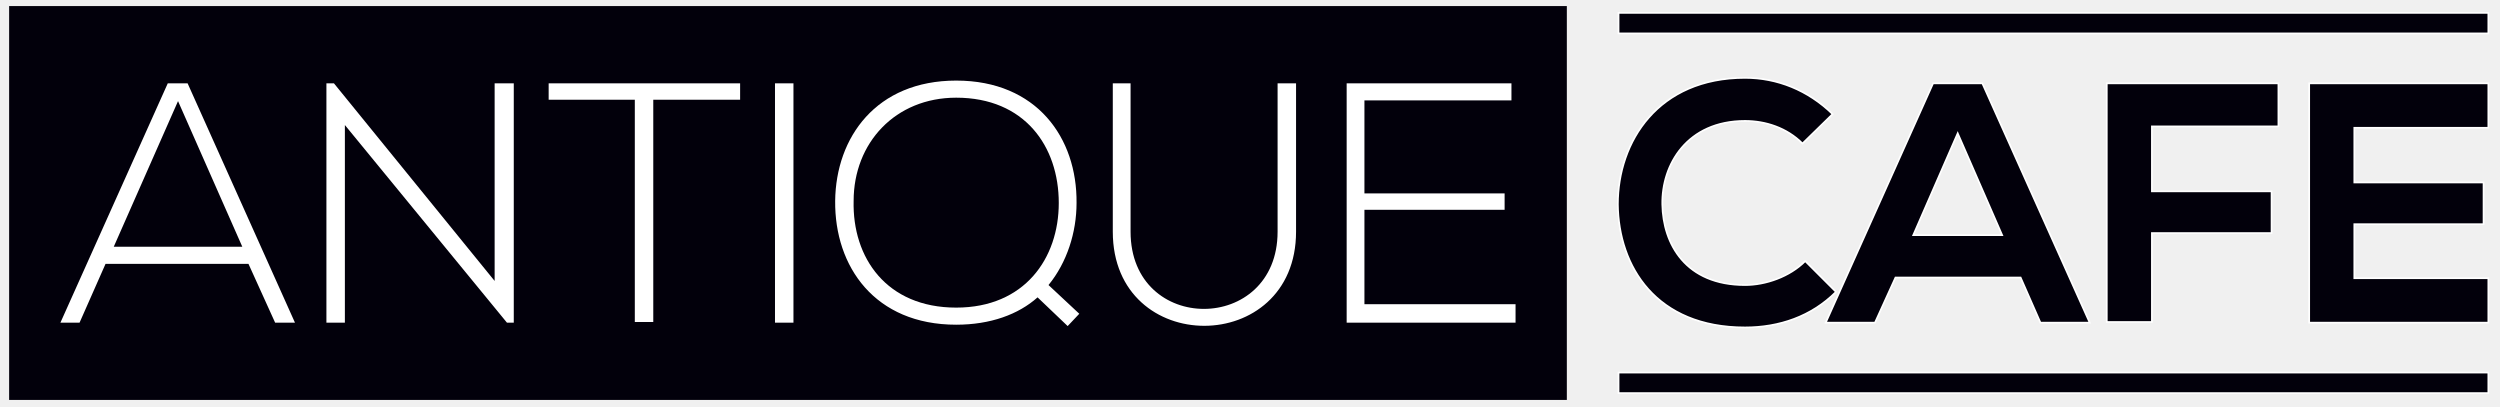
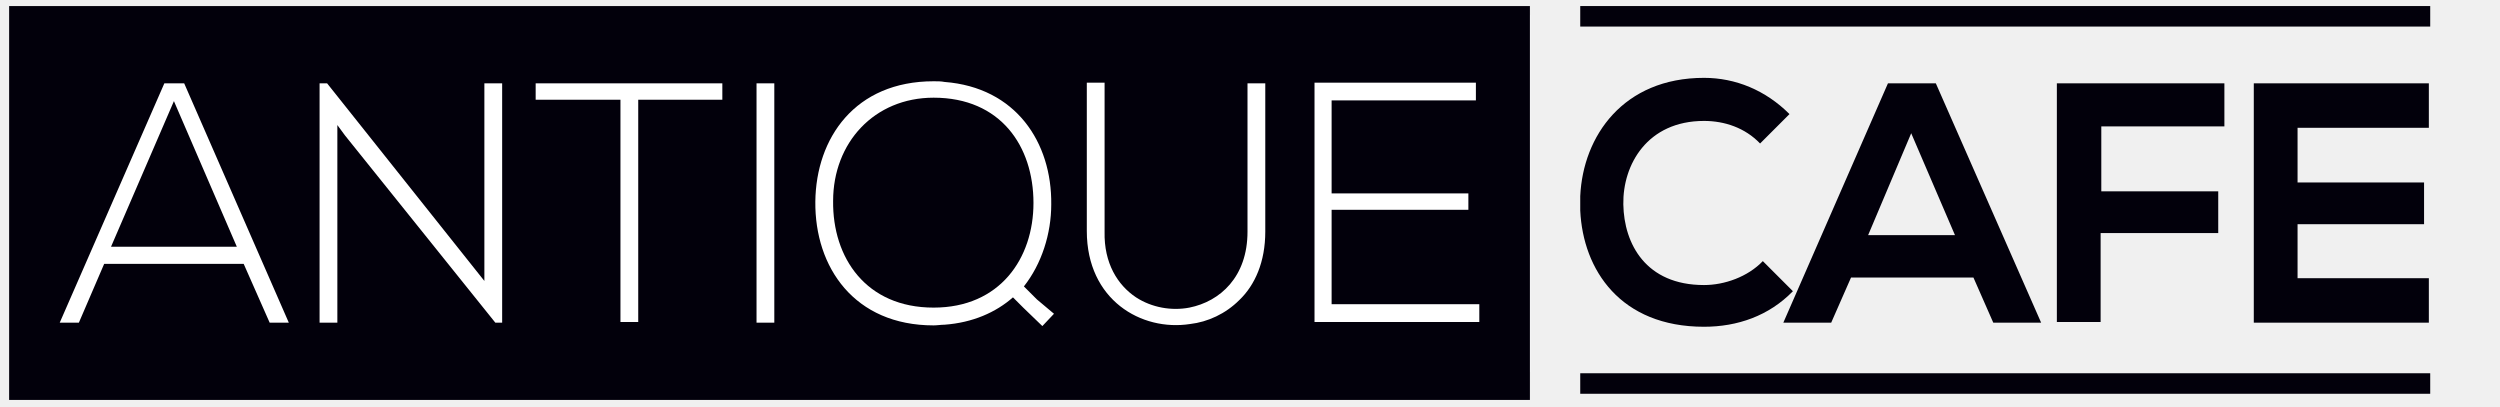
<svg xmlns="http://www.w3.org/2000/svg" version="1.1" id="Layer_1" x="0px" y="0px" viewBox="0 0 365.6 59.4" style="enable-background:new 0 0 365.6 59.4;" xml:space="preserve">
  <style type="text/css">
	.st0{fill:none;}
- 	.st1{fill:#FDFDFF;}
- 	.st2{fill:#FFFFFF;}
- 	.st3{fill:#02000B;fill-opacity:0;}
- 	.st4{fill:#02000B;}
- 	.st5{opacity:0;fill:#02000B;}
- 	.st6{fill:#02000B;stroke:#FFFFFF;stroke-width:0.25;stroke-miterlimit:10;}
+ 	.st1{fill:url(#SVGID_1_);}
+ 	.st2{fill:#FDFDFF;}
+ 	.st3{fill:#FFFFFF;}
+ 	.st4{fill:#02000B;fill-opacity:0;}
+ 	.st5{fill:#02000B;}
+ 	.st6{opacity:0;fill:#02000B;}
</style>
  <rect x="-69.6" y="-158.5" class="st0" width="512" height="512" />
+   <radialGradient id="SVGID_1_" cx="207.517" cy="-11.846" r="0.5" gradientUnits="userSpaceOnUse">
+     <stop offset="5.586592e-03" style="stop-color:#FFFFFF" />
+     <stop offset="1" style="stop-color:#FFFFFF;stop-opacity:0" />
+   </radialGradient>
+   <path class="st1" d="M355.4,0.9v56.7H231.1v0h0v-3h0V30.9c0-0.3,0-0.7,0-1c0-0.4,0-0.8,0-1.1V0.9h-7.4v56.7H1.4V0.9H355.4z" />
  <g id="Layer_2">
-     <path class="st1" d="M154.8,29.7c0,8.1-5,15.3-15,15.3c-10.2,0-15.2-7.3-15-15.6c0-8.5,6.1-15.1,15-15.1   C149.8,14.3,154.8,21.4,154.8,29.7z" />
-     <path class="st1" d="M5.4,2.2v52.2h221.5V2.2H5.4z M40.3,47.2l-3.9-8.6H15.6l-3.8,8.6H8.9l15.7-35h2.9l15.7,35H40.3z M75.1,47.2h-1   L50.5,18.3v28.9h-2.7v-35h1.1l23.5,28.9V12.2h2.6V47.2z M108.2,14.6H95.5v32.5h-2.7V14.6H80.2v-2.4h28V14.6z M116,47.2h-2.7v-35   h2.7V47.2z M156.1,47.7l-4.4-4.2c-2.8,2.5-6.9,4-11.9,4c-11.9,0-17.8-8.5-17.7-18.1c0.1-9.3,6-17.6,17.7-17.6   c11.8,0,17.7,8.4,17.6,17.9c0,4.3-1.4,8.7-4.1,12l4.5,4.3L156.1,47.7z M189.5,33.9c0,18.3-26.8,18.4-26.8,0V12.2h2.6v21.7   c0,15,21.5,15,21.5,0V12.2h2.7V33.9z M221.6,47.2h-24.7v-35H221v2.5h-21.5v13.6H220v2.4h-20.5v13.8h22.1V47.2z M16.6,36.1h18.8   L26,14.8L16.6,36.1z" />
-     <rect x="4" y="5.9" class="st2" width="219.4" height="44.6" />
+     <path class="st2" d="M154.8,29.7c0,8.1-5,15.3-15,15.3c-10.2,0-15.2-7.3-15-15.6c0-8.5,6.1-15.1,15-15.1   C149.8,14.3,154.8,21.4,154.8,29.7z" />
+     <path class="st2" d="M26,14.8l-0.3,0.7l-9.1,20.6h18.8L26,14.8z M26,14.8l-0.3,0.7l-9.1,20.6h18.8L26,14.8z M194.8,30.8v13.8h2.1   V30.8H194.8z M194.8,14.7v13.6h2.1V14.7H194.8z M26,14.8l-0.3,0.7l-9.1,20.6h18.8L26,14.8z M26,14.8l-0.3,0.7l-9.1,20.6h18.8   L26,14.8z M194.8,44.6h2.1V30.8h-2.1V44.6z M194.8,14.7v13.6h2.1V14.7H194.8z M5.4,2.2v52.2h218.4V2.2H5.4z M196.9,12.2H221v2.5   h-21.5v13.6H220v2.4h-20.5v13.8h22.1v2.6h-24.7V12.2z M166.1,43.5c-2.1-2.3-3.4-5.5-3.4-9.6V12.2h2.6v21.7c0,6.5,4,10.2,8.6,11.1   c2.4,0.5,5,0.1,7.2-1c3.2-1.7,5.6-5,5.6-10V12.2h2.7v21.7c0,10.1-8.2,14.7-15.5,13.6C171,47.1,168.2,45.7,166.1,43.5z M151.7,43.5   C151.7,43.5,151.7,43.5,151.7,43.5c-0.7,0.6-1.3,1.1-2,1.5c-2.6,1.6-6,2.6-9.8,2.6c-0.6,0-1.1,0-1.7-0.1   c-7.1-0.5-11.9-4.2-14.3-9.4c0,0,0-0.1-0.1-0.1c-1.2-2.6-1.8-5.5-1.7-8.6c0-2.6,0.5-5.2,1.5-7.5c0,0,0-0.1,0.1-0.1   c2.3-5.4,7.1-9.5,14.5-10c0.5,0,1.1-0.1,1.7-0.1c11.8,0,17.7,8.4,17.6,17.9c0,4.3-1.4,8.7-4.1,12l4.5,4.3l-1.7,1.8L151.7,43.5z    M116,12.2v35h-2.7v-35H116z M80.2,14.6v-2.4h28v2.4H95.5v32.5h-2.7V14.6H80.2z M50.5,18.3v28.9h-2.7v-35h1.1L70.8,39l1.7,2.1V12.2   h2.6v35h-1l-0.7-0.9L50.5,18.3z M36.5,38.6H15.6l-3.8,8.6H8.9l15.7-35h2.9l15.7,35h-2.9L36.5,38.6z M25.7,15.4l-9.1,20.6h18.8   L26,14.8L25.7,15.4z M194.8,14.7v13.6h2.1V14.7H194.8z M194.8,30.8v13.8h2.1V30.8H194.8z M26,14.8l-0.3,0.7l-9.1,20.6h18.8L26,14.8   z M26,14.8l-0.3,0.7l-9.1,20.6h18.8L26,14.8z M26,14.8l-0.3,0.7l-9.1,20.6h18.8L26,14.8z M194.8,14.7v13.6h2.1V14.7H194.8z    M194.8,30.8v13.8h2.1V30.8H194.8z M26,14.8l-0.3,0.7l-9.1,20.6h18.8L26,14.8z" />
+     <rect x="4" y="5.9" class="st3" width="219.4" height="44.6" />
  </g>
  <g transform="translate(47.13491,105.885)">
    <g transform="matrix(1,0,0,1,0,0)">
      <g>
-         <path class="st3" d="M107.7-76.2c0,8.1-5,15.3-15,15.3c-10.2,0-15.2-7.3-15-15.6c0-8.5,6.1-15.1,15-15.1     C102.7-91.6,107.7-84.5,107.7-76.2z" />
-         <path class="st3" d="M-45.8-105v57.6h370V-105H-45.8z M-38.3-58.7l15.7-35h2.9l15.7,35h-2.9l-3.9-8.6h-20.9l-3.8,8.6H-38.3z      M0.6-58.7v-35h1.1l23.5,28.9v-28.9H28v35h-1L3.3-87.6v28.9H0.6z M33.1-91.3v-2.4h28v2.4H48.4v32.5h-2.7v-32.5H33.1z M66.2-58.7     v-35h2.7v35H66.2z M110.7-60l-1.7,1.8l-4.4-4.2c-2.8,2.5-6.9,4-11.9,4c-11.9,0-17.8-8.5-17.7-18.1c0.1-9.3,6-17.6,17.7-17.6     c11.8,0,17.7,8.4,17.6,17.9c0,4.3-1.4,8.7-4.1,12L110.7-60z M139.7-72v-21.7h2.7V-72c0,18.3-26.8,18.4-26.8,0v-21.7h2.6V-72     C118.2-56.9,139.7-57,139.7-72z M174.5-58.7h-24.7v-35h24.1v2.5h-21.5v13.6h20.5v2.4h-20.5v13.8h22.1V-58.7z M-21.1-91.1     l-9.4,21.3h18.8L-21.1-91.1z" />
+         <path class="st4" d="M104-76.2c0,8.1-4.9,15.3-14.6,15.3c-9.9,0-14.8-7.3-14.7-15.6c0-8.5,6-15.1,14.7-15.1     C99.2-91.6,104-84.5,104-76.2z" />
+         <path class="st4" d="M-21.4-90.4l-0.3-0.7l-9.2,21.3h18.3L-21.4-90.4z M-21.4-90.4l-0.3-0.7l-9.2,21.3h18.3L-21.4-90.4z      M-21.4-90.4l-0.3-0.7l-9.2,21.3h18.3L-21.4-90.4z M-21.4-90.4l-0.3-0.7l-9.2,21.3h18.3L-21.4-90.4z M-45.8-105v57.6h222.4V-105     H-45.8z M168.6-91.2h-21v13.6h20v2.4h-20v13.8h21.6v2.6h-24.1v-35h23.6V-91.2z M119-62.4c2.3,1.5,5.2,2,7.8,1.5     c4.5-0.9,8.5-4.5,8.5-11.1v-21.7h2.6V-72c0,4.4-1.5,7.8-3.8,10c-2,2-4.6,3.2-7.2,3.5c-7.1,1.1-15.1-3.5-15.1-13.6v-21.7h2.6V-72     C114.3-67.4,116.3-64.2,119-62.4z M101-62.4c-2.5,2.2-5.9,3.7-10,4c-0.5,0-1.1,0.1-1.6,0.1c-11.6,0-17.4-8.5-17.3-18.1     c0.1-9.3,5.8-17.6,17.3-17.6c0.6,0,1.1,0,1.6,0.1c10.4,0.8,15.7,8.8,15.6,17.9c0,4.3-1.4,8.7-4,12l1.9,1.9L107-60l-1.7,1.8     l-2.8-2.7L101-62.4z M66.1-93.7v35h-2.6v-35H66.1z M46.2-91.3v32.5h-2.6v-32.5H31.2v-2.4h27.3v2.4H46.2z M2.2-87.6v28.9h-2.6v-35     h1.1l23,28.9v-28.9h2.6v35h-1L3.3-86.1L2.2-87.6z M-23.1-93.7h2.9l15.3,35h-2.8l-3.8-8.6h-20.4l-3.7,8.6h-2.8L-23.1-93.7z      M-12.5-69.8l-8.9-20.6l-0.3-0.7l-9.2,21.3H-12.5z M184-105v27.8c0,0.4,0,0.8,0,1.1c0,0.3,0,0.7,0,1v23.7h0v3h0v0.9h131.5V-105     H184z M-21.4-90.4l-0.3-0.7l-9.2,21.3h18.3L-21.4-90.4z M-21.4-90.4l-0.3-0.7l-9.2,21.3h18.3L-21.4-90.4z M-21.4-90.4l-0.3-0.7     l-9.2,21.3h18.3L-21.4-90.4z M-21.4-90.4l-0.3-0.7l-9.2,21.3h18.3L-21.4-90.4z" />
      </g>
      <g transform="translate(0,0)">
        <g>
          <g>
-             <path class="st4" d="M107.7-76.2c0,8.1-5,15.3-15,15.3c-10.2,0-15.2-7.3-15-15.6c0-8.5,6.1-15.1,15-15.1       C102.7-91.6,107.7-84.5,107.7-76.2z" />
-             <path class="st4" d="M-45.8-105v57.6H182V-105H-45.8z M-38.3-58.7l15.7-35h2.9l15.7,35h-2.9l-3.9-8.6h-20.9l-3.8,8.6H-38.3z        M0.6-58.7v-35h1.1l23.5,28.9v-28.9H28v35h-1L3.3-87.6v28.9H0.6z M33.1-91.3v-2.4h28v2.4H48.4v32.5h-2.7v-32.5H33.1z        M66.2-58.7v-35h2.7v35H66.2z M110.7-60l-1.7,1.8l-4.4-4.2c-2.8,2.5-6.9,4-11.9,4c-11.9,0-17.8-8.5-17.7-18.1       c0.1-9.3,6-17.6,17.7-17.6c11.8,0,17.7,8.4,17.6,17.9c0,4.3-1.4,8.7-4.1,12L110.7-60z M139.7-72v-21.7h2.7V-72       c0,18.3-26.8,18.4-26.8,0v-21.7h2.6V-72C118.2-56.9,139.7-57,139.7-72z M174.5-58.7h-24.7v-35h24.1v2.5h-21.5v13.6h20.5v2.4       h-20.5v13.8h22.1V-58.7z M-21.1-91.1l-9.4,21.3h18.8L-21.1-91.1z" />
+             <path class="st5" d="M104-76.2c0,8.1-4.9,15.3-14.6,15.3c-9.9,0-14.8-7.3-14.7-15.6c0-8.5,6-15.1,14.7-15.1       C99.2-91.6,104-84.5,104-76.2z" />
+             <path class="st5" d="M-21.4-90.4l-0.3-0.7l-9.2,21.3h18.3L-21.4-90.4z M-21.4-90.4l-0.3-0.7l-9.2,21.3h18.3L-21.4-90.4z        M-21.4-90.4l-0.3-0.7l-9.2,21.3h18.3L-21.4-90.4z M-21.4-90.4l-0.3-0.7l-9.2,21.3h18.3L-21.4-90.4z M-45.8-105v57.6h222.4       V-105H-45.8z M168.6-91.2h-21v13.6h20v2.4h-20v13.8h21.6v2.6h-24.1v-35h23.6V-91.2z M119-62.4c2.3,1.5,5.2,2,7.8,1.5       c4.5-0.9,8.5-4.5,8.5-11.1v-21.7h2.6V-72c0,4.4-1.5,7.8-3.8,10c-2,2-4.6,3.2-7.2,3.5c-7.1,1.1-15.1-3.5-15.1-13.6v-21.7h2.6       V-72C114.3-67.4,116.3-64.2,119-62.4z M101-62.4c-2.5,2.2-5.9,3.7-10,4c-0.5,0-1.1,0.1-1.6,0.1c-11.6,0-17.4-8.5-17.3-18.1       c0.1-9.3,5.8-17.6,17.3-17.6c0.6,0,1.1,0,1.6,0.1c10.4,0.8,15.7,8.8,15.6,17.9c0,4.3-1.4,8.7-4,12l1.9,1.9L107-60l-1.7,1.8       l-2.8-2.7L101-62.4z M66.1-93.7v35h-2.6v-35H66.1z M46.2-91.3v32.5h-2.6v-32.5H31.2v-2.4h27.3v2.4H46.2z M2.2-87.6v28.9h-2.6       v-35h1.1l23,28.9v-28.9h2.6v35h-1L3.3-86.1L2.2-87.6z M-23.1-93.7h2.9l15.3,35h-2.8l-3.8-8.6h-20.4l-3.7,8.6h-2.8L-23.1-93.7z        M-12.5-69.8l-8.9-20.6l-0.3-0.7l-9.2,21.3H-12.5z M-21.4-90.4l-0.3-0.7l-9.2,21.3h18.3L-21.4-90.4z M-21.4-90.4l-0.3-0.7       l-9.2,21.3h18.3L-21.4-90.4z M-21.4-90.4l-0.3-0.7l-9.2,21.3h18.3L-21.4-90.4z M-21.4-90.4l-0.3-0.7l-9.2,21.3h18.3L-21.4-90.4       z" />
          </g>
        </g>
        <g transform="translate(151.26,0)">
          <g>
-             <rect x="30.7" y="-105" class="st5" width="142.3" height="57.6" />
+             <path class="st6" d="M164.2-105v57.6H32.7v-0.9h0v-3h0V-75c0-0.3,0-0.7,0-1c0-0.4,0-0.8,0-1.1V-105H164.2z" />
          </g>
          <g transform="translate(5,7)">
-             <rect x="33.3" y="-111" class="st6" width="127.2" height="3" />
-             <rect x="33.3" y="-58.4" class="st6" width="127.2" height="3" />
+             <rect x="27.7" y="-112" class="st5" width="124.3" height="3" />
+             <rect x="27.7" y="-58.3" class="st5" width="124.3" height="3" />
            <g>
              <g transform="scale(1)">
-                 <path class="st6" d="M160.5-94.3v-6.4h-26.2v35h26.2v-6.5h-19.6v-7.9h18.9v-6.1h-18.9v-8H160.5z M129.8-94.3v-6.4h-25.1v34.9         h6.6v-13h17.5v-6.1h-17.5v-9.5H129.8z M86.5-100.7h-7.2l-15.7,35h7.2l3-6.6h18.3l2.9,6.6h7.2L86.5-100.7z M76.4-78.5         l6.5-14.9l6.5,14.9H76.4z M60.6-74.7c-2.3,2.3-5.8,3.5-8.8,3.5c-8.7,0-12-6-12.1-11.8c-0.1-5.8,3.6-12.2,12.1-12.2         c3,0,6.1,1,8.4,3.3l4.4-4.3c-3.6-3.5-8.1-5.3-12.8-5.3c-12.7,0-18.6,9.3-18.6,18.5c0.1,9.1,5.6,18,18.6,18         c5,0,9.7-1.6,13.3-5.2L60.6-74.7z" />
+                 <path class="st5" d="M151.8-94.3v-6.4h-25.6v35h25.6v-6.5h-19.2v-7.9h18.5v-6.1h-18.5v-8H151.8z M121.9-94.3v-6.4H97.4v34.9         h6.4v-13H121v-6.1h-17.1v-9.5H121.9z M79.7-100.7h-7l-15.3,35h7l2.9-6.6h17.9l2.9,6.6h7L79.7-100.7z M69.8-78.5l6.3-14.9         l6.4,14.9H69.8z M54.4-74.7c-2.2,2.3-5.6,3.5-8.6,3.5c-8.5,0-11.7-6-11.8-11.8c-0.1-5.8,3.5-12.2,11.8-12.2c3,0,6,1,8.2,3.3         l4.3-4.3c-3.5-3.5-7.9-5.3-12.5-5.3c-11.8,0-17.7,8.5-18.1,17.3c0,0.4,0,0.8,0,1.1c0,0.3,0,0.7,0,1c0.4,8.7,5.9,17,18.1,17         c4.9,0,9.5-1.6,13-5.2L54.4-74.7z" />
              </g>
            </g>
          </g>
        </g>
      </g>
    </g>
  </g>
+   <polygon class="st5" points="231.1,0.9 231.1,0.9 223.7,0.9 223.7,58.5 223.7,58.5 223.7,0.9 " />
+   <path class="st5" d="M231.1,29.9c0-0.4,0-0.8,0-1.1v2.2C231.1,30.6,231.1,30.3,231.1,29.9z" />
+   <rect x="231.1" y="54.6" class="st5" width="0" height="3" />
</svg>
